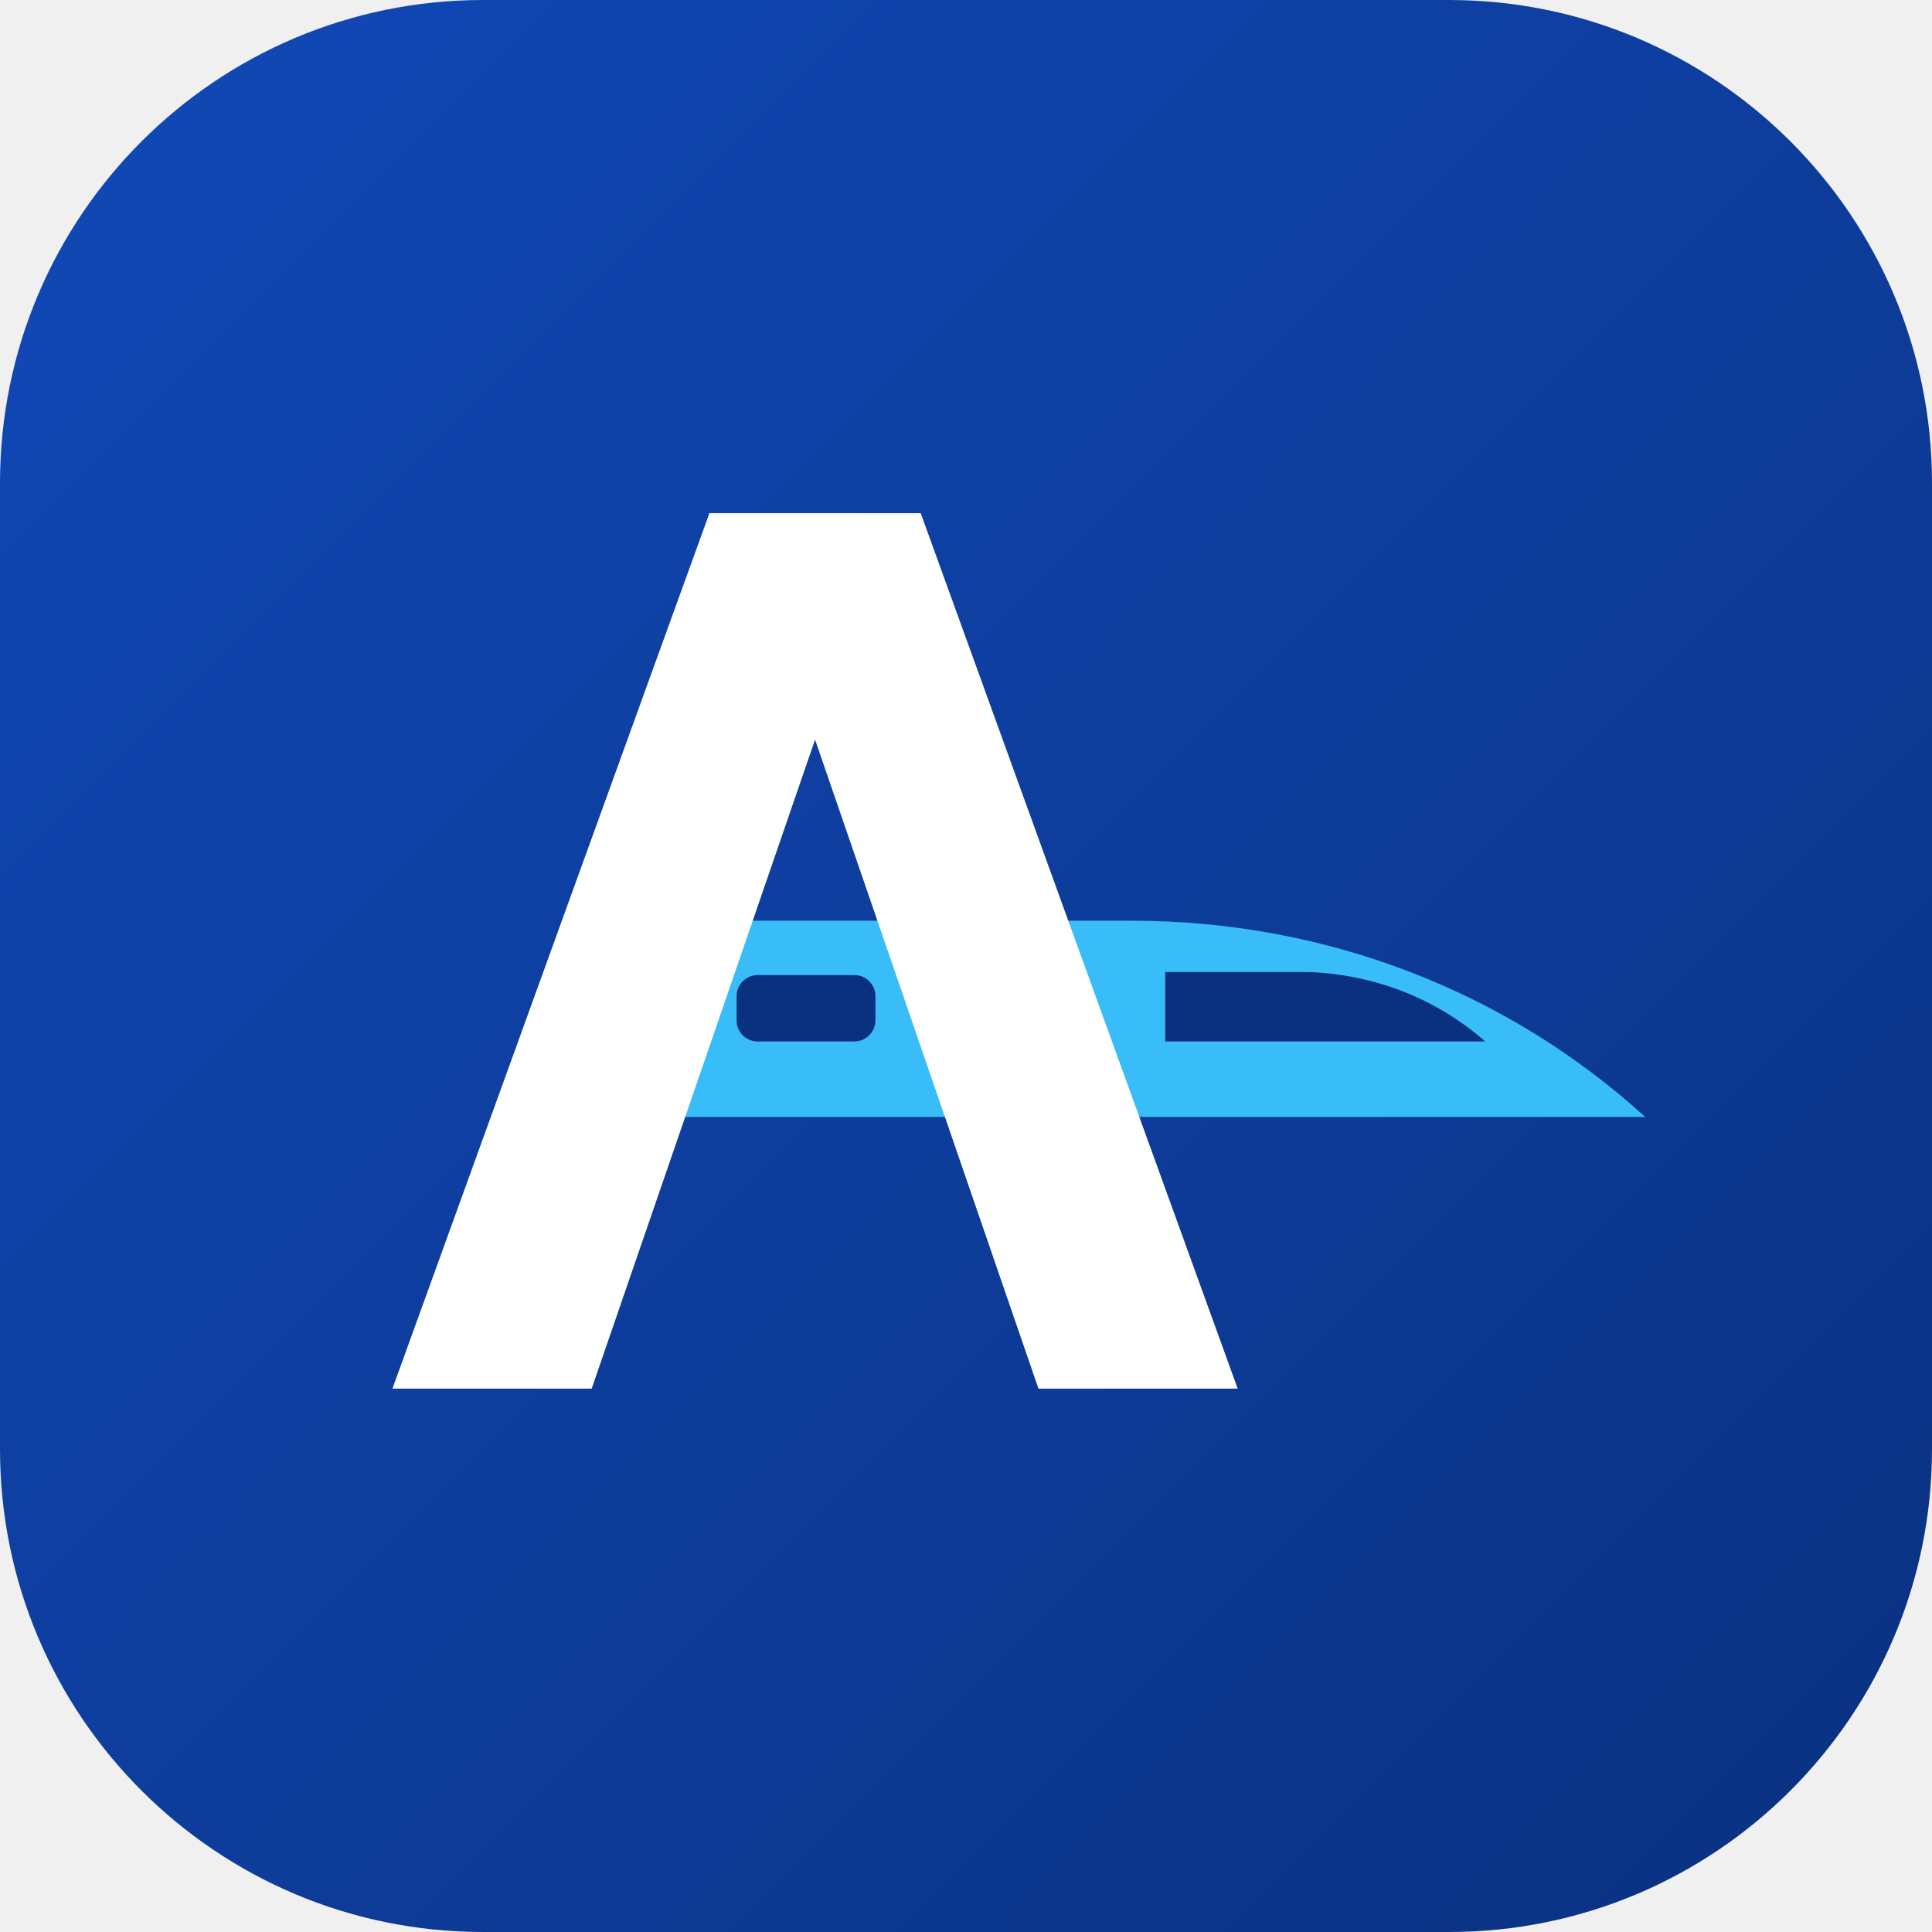
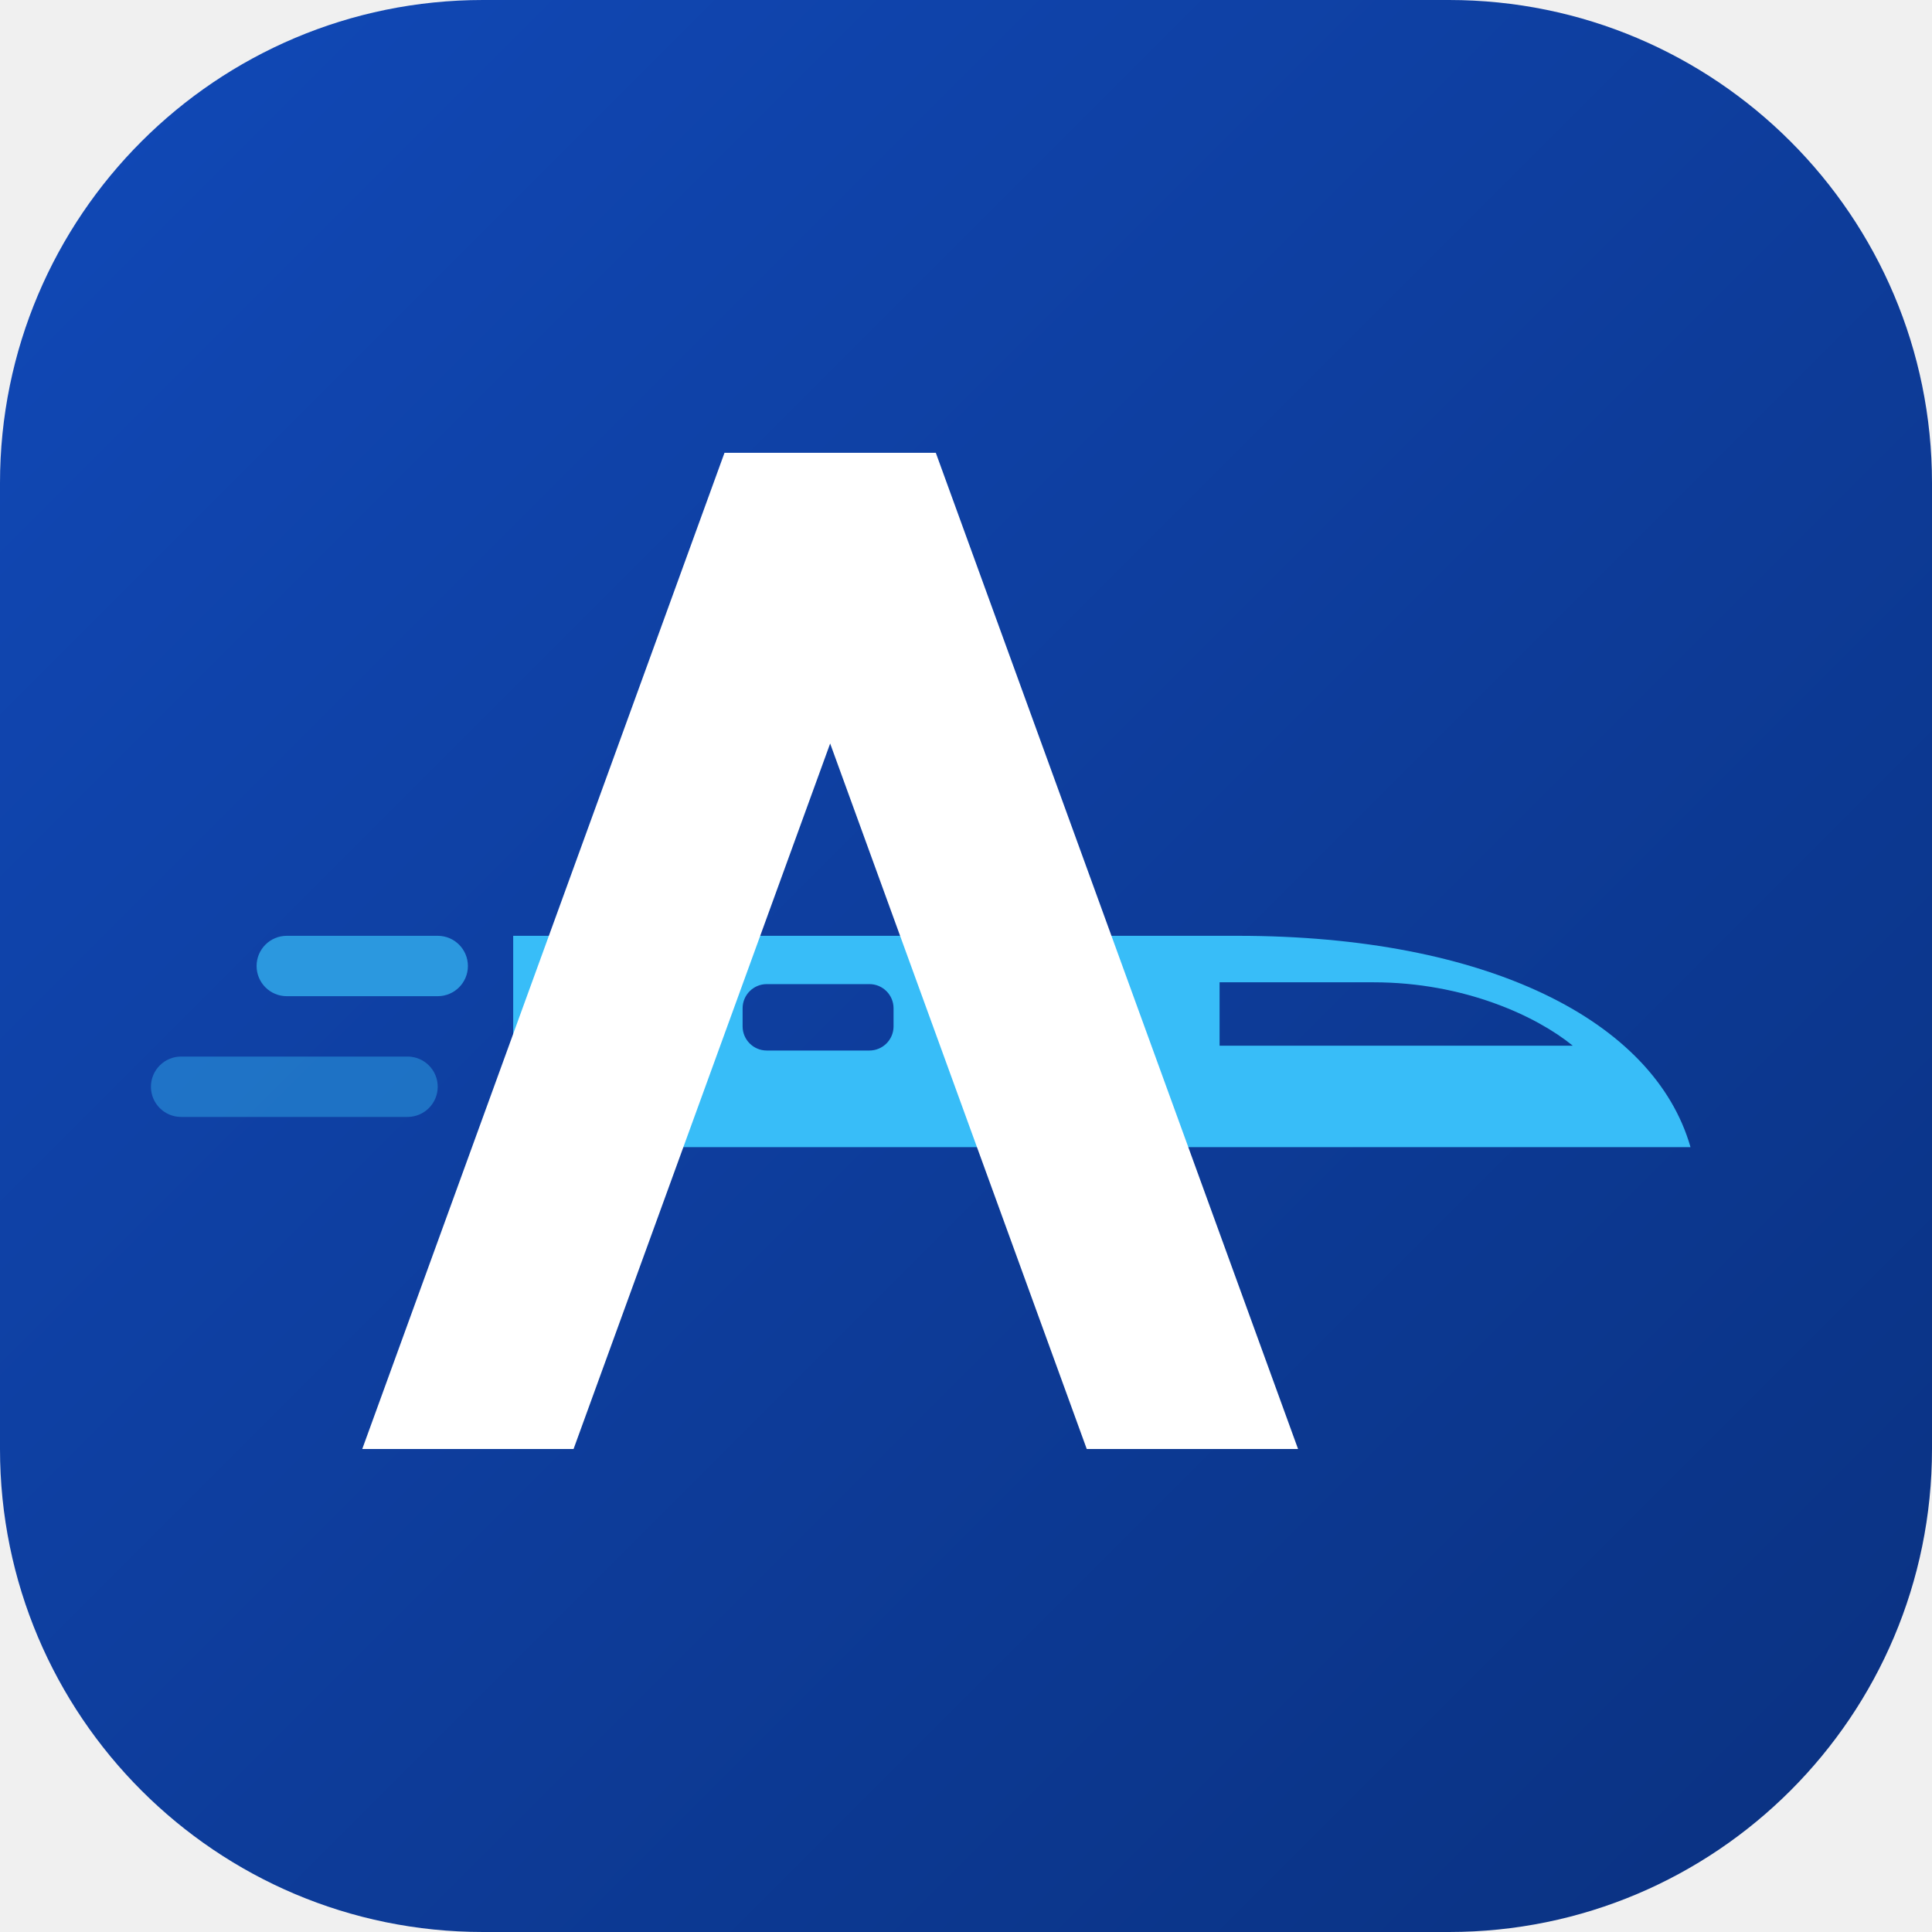
<svg xmlns="http://www.w3.org/2000/svg" viewBox="0 0 64 64">
  <defs>
-     <linearGradient id="aera" x1="0" y1="0" x2="1" y2="1">
+     <linearGradient id="m19g" x1="0" y1="0" x2="1" y2="1">
      <stop offset="0" stop-color="#1149b8" />
      <stop offset="1" stop-color="#0a3180" />
    </linearGradient>
  </defs>
-   <rect width="64" height="64" rx="16" fill="url(#aera)" />
-   <path d="M19 30.5h18.5c6.5 0 12.5 2.4 17 6.5H19z" fill="#38bdf8" />
-   <path d="M38.6 32.2h4.8c2.2.1 4.2.9 5.8 2.3H38.6z" fill="#0a3180" />
-   <rect x="24.4" y="32.3" width="4.6" height="2.2" rx=".7" fill="#0a3180" />
-   <path d="M13 46 23.5 17h7L41 46h-6.6L27 24.5 19.6 46z" fill="#fff" />
+   <rect width="64" height="64" rx="16" fill="url(#m19g)" />
+   <rect x="8.5" y="31" width="7" height="2" rx="1" fill="#38bdf8" opacity="0.7" />
+   <rect x="5" y="35" width="9.5" height="2" rx="1" fill="#38bdf8" opacity="0.4" />
+   <path d="M17 31H41C49.25 31 54.8 33.8 56 38H17ZM40.4 32.54H45.5C48.5 32.54 50.9 33.66 52.1 34.64H40.4ZM25.4 32.6H28.8A.8.8 0 0 1 29.6 33.4V34A.8.8 0 0 1 28.8 34.8H25.4A.8.8 0 0 1 24.6 34V33.4A.8.8 0 0 1 25.4 32.6Z" fill-rule="evenodd" fill="#38bdf8" />
+   <path d="M12 48L24 15H31L43 48H36L27.5 24.63L19 48Z" fill="#ffffff" />
</svg>
